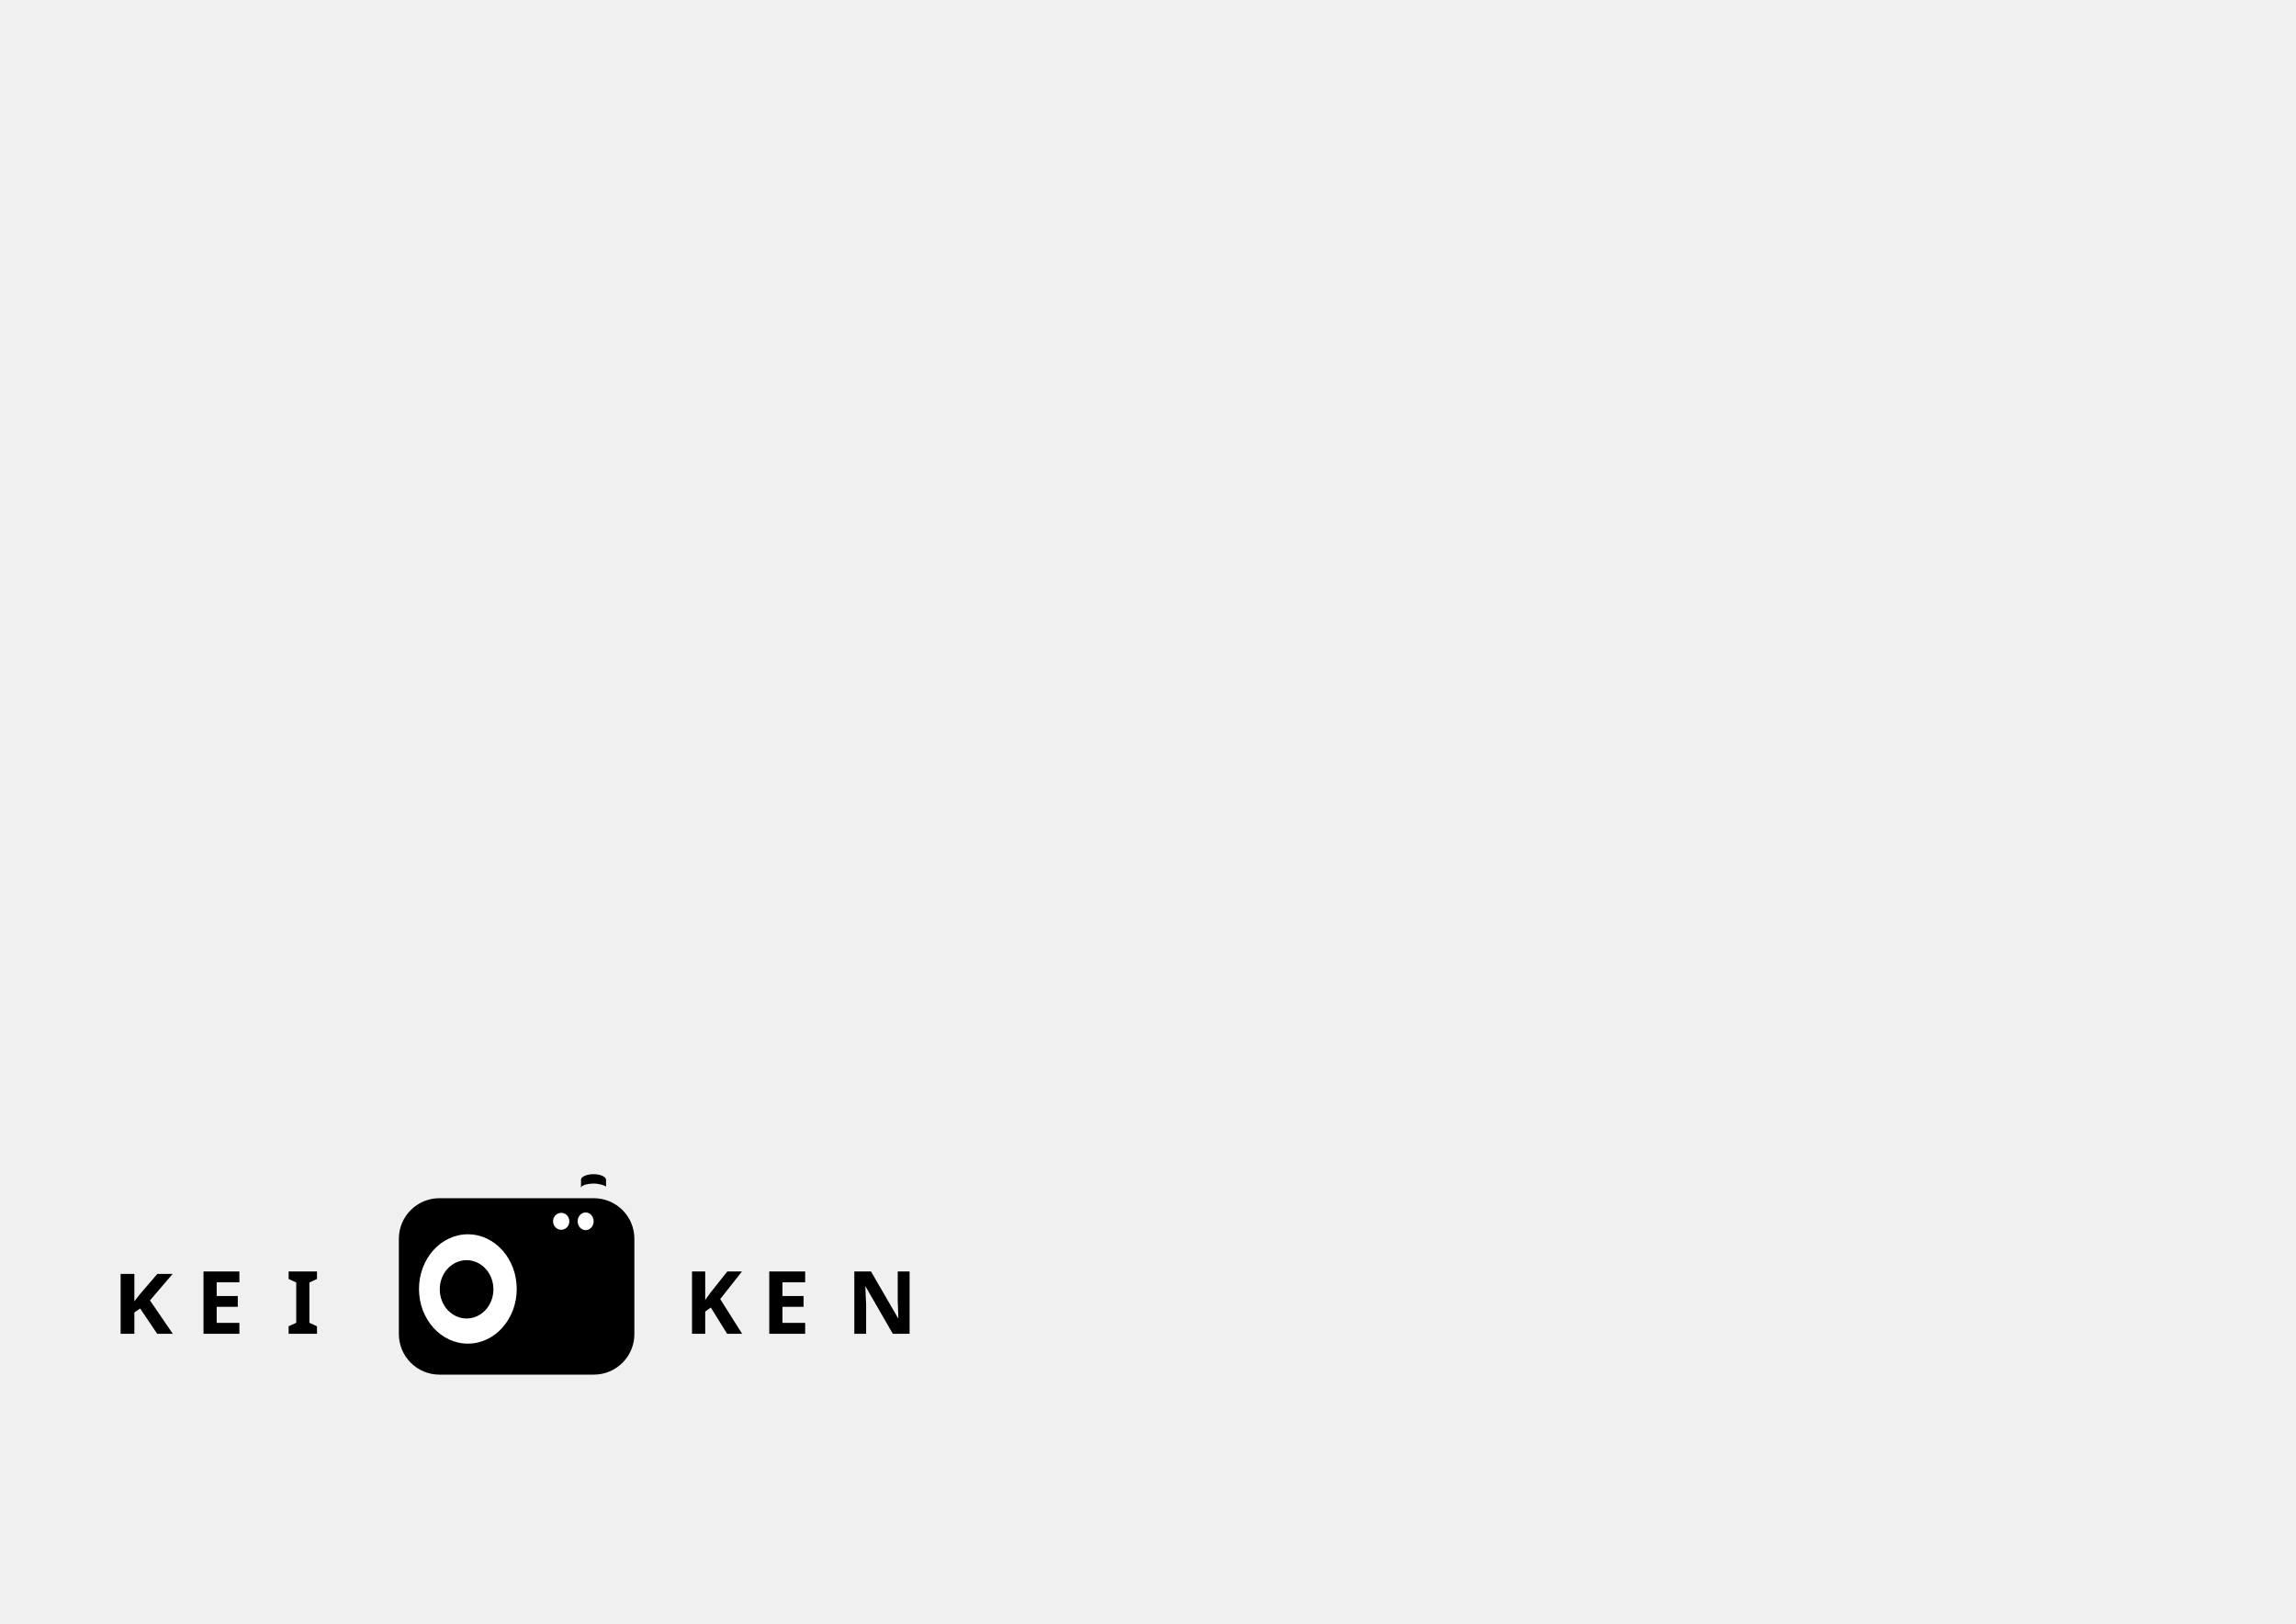
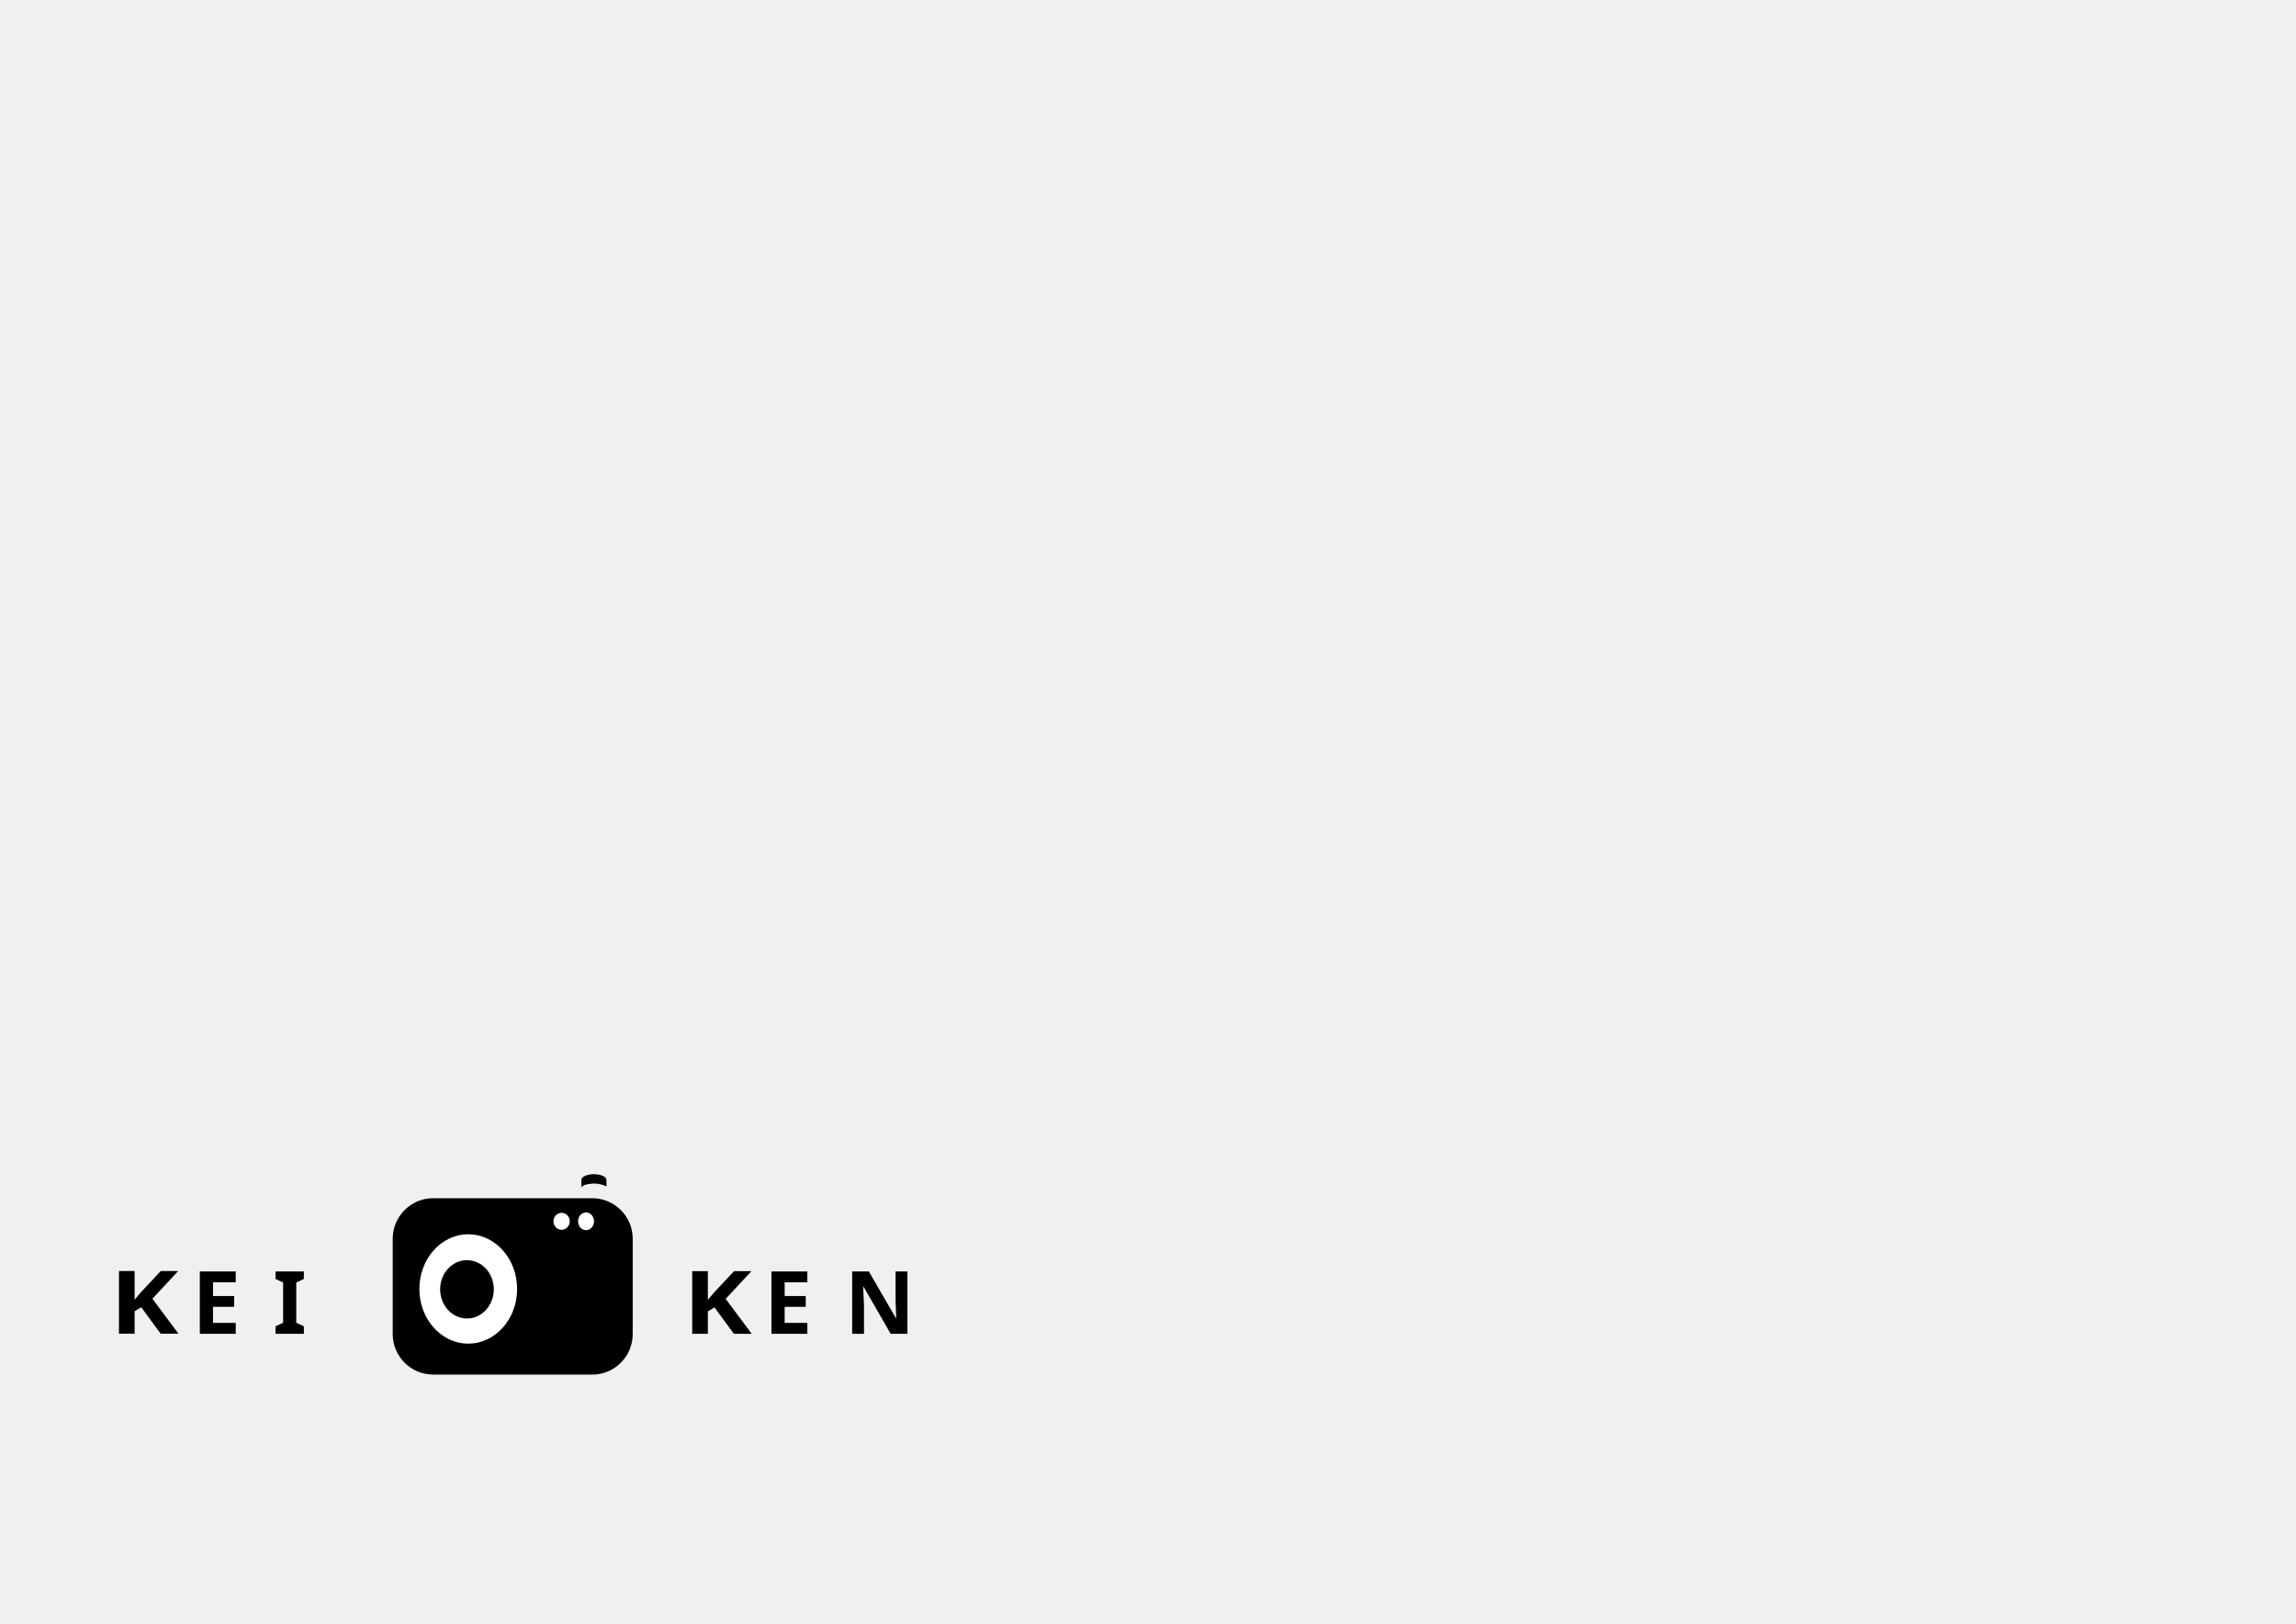
<svg xmlns="http://www.w3.org/2000/svg" preserveAspectRatio="xMinYMin meet" viewBox="0 0 1052.362 744.095" width="1052.362" height="744.094" id="svg4970" version="1.1">
  <defs id="defs4972" />
  <g id="layer1" transform="translate(-140.2941,172.3026)">
-     <path style="fill:#000000;fill-opacity:1" d="m 412.329,365.795 c 2.654,-0.025 5.148,0.891 5.631,2.069 0.206,0.576 0.082,1.162 0.117,1.743 -0.012,1.123 0.052,0.699 0.018,1.821 -1.019,-0.615 -3.627,-1.462 -6.262,-1.334 -2.585,0.172 -4.116,0.557 -5.215,1.585 -0.525,-0.635 0.019,0.669 -0.032,0.007 0.012,-1.166 -0.021,-2.333 0.013,-3.499 0.149,-1.217 2.449,-2.281 5.141,-2.379 0.196,-0.008 0.393,-0.013 0.589,-0.013 z" id="rect3038" />
-     <rect ry="18.589" y="376.799" x="323.113" height="80.846" width="107.945" id="rect3401" style="fill:#000000;fill-opacity:1;stroke-width:2;stroke-miterlimit:4;stroke-dasharray:none" />
-     <path style="fill:#ffffff;fill-opacity:1;stroke-width:2;stroke-miterlimit:4;stroke-dasharray:none" id="path4174" d="m 82.327,105.344 a 11.617,9.091 0 1 1 -23.234,0 11.617,9.091 0 1 1 23.234,0 z" transform="matrix(1.928291,0,0,2.755971,218.3868,128.0654)" />
-     <path style="fill:#000000;fill-opacity:1;stroke-width:2;stroke-miterlimit:4;stroke-dasharray:none" id="path4176" d="m 77.024,109.511 a 5.808,5.43 0 1 1 -11.617,0 5.808,5.43 0 1 1 11.617,0 z" transform="matrix(2.117339,0,0,2.461146,203.364,149.0352)" />
-     <rect style="fill:#ffffff;fill-opacity:1;stroke-width:2;stroke-miterlimit:4;stroke-dasharray:none" id="rect4178" width="7.467" height="7.767" x="393.791" y="383.506" ry="3.884" />
-     <rect style="fill:#ffffff;fill-opacity:1;stroke-width:2;stroke-miterlimit:4;stroke-dasharray:none" id="rect4180" width="7.32" height="8.113" x="405.065" y="383.327" ry="4.057" />
-     <text xml:space="preserve" style="font-size:40px;font-style:normal;font-variant:normal;font-weight:normal;font-stretch:normal;text-align:start;line-height:125%;letter-spacing:0px;word-spacing:0px;writing-mode:lr-tb;text-anchor:start;fill:#000000;fill-opacity:1;stroke:none;font-family:Origin;-inkscape-font-specification:Origin" x="184.281" y="456.945" id="text3175-8" transform="scale(1.041032,0.9605851)">
-       <tspan id="tspan3177-5" x="184.281" y="456.945" style="font-size:40px;font-style:normal;font-variant:normal;font-weight:bold;font-stretch:normal;text-align:start;line-height:125%;word-spacing:0px;writing-mode:lr-tb;text-anchor:start;font-family:Origin;-inkscape-font-specification:Origin Bold">K</tspan>
-       <tspan x="184.281" y="506.945" id="tspan3179-0" style="font-size:40px;font-weight:bold;-inkscape-font-specification:Origin Bold" />
+     <path style="fill:#000000;fill-opacity:1" d="m 412.507,365.795 c 2.654,-0.025 5.148,0.891 5.631,2.069 0.206,0.576 0.082,1.162 0.117,1.743 -0.012,1.123 0.052,0.699 0.018,1.821 -1.019,-0.615 -3.627,-1.462 -6.262,-1.334 -2.585,0.172 -4.116,0.557 -5.215,1.585 -0.525,-0.635 0.019,0.669 -0.032,0.007 0.012,-1.166 -0.021,-2.333 0.013,-3.499 0.149,-1.217 2.449,-2.281 5.141,-2.379 0.196,-0.008 0.393,-0.013 0.589,-0.013 z" id="rect3038" />
+     <rect ry="18.589" y="376.792" x="320.294" height="80.846" width="110" id="rect3401" style="fill:#000000;fill-opacity:1;stroke-width:2;stroke-miterlimit:4;stroke-dasharray:none" />
+     <path style="fill:#ffffff;fill-opacity:1;stroke-width:2;stroke-miterlimit:4;stroke-dasharray:none" id="path4174" d="m 82.327,105.344 a 11.617,9.091 0 1 1 -23.234,0 11.617,9.091 0 1 1 23.234,0 z" transform="matrix(1.928291,0,0,2.755971,218.5654,128.0654)" />
+     <path style="fill:#000000;fill-opacity:1;stroke-width:2;stroke-miterlimit:4;stroke-dasharray:none" id="path4176" d="m 77.024,109.511 a 5.808,5.43 0 1 1 -11.617,0 5.808,5.43 0 1 1 11.617,0 z" transform="matrix(2.117339,0,0,2.461146,203.5426,149.0352)" />
+     <rect style="fill:#ffffff;fill-opacity:1;stroke-width:2;stroke-miterlimit:4;stroke-dasharray:none" id="rect4178" width="7.467" height="7.767" x="393.97" y="383.506" ry="3.884" />
+     <rect style="fill:#ffffff;fill-opacity:1;stroke-width:2;stroke-miterlimit:4;stroke-dasharray:none" id="rect4180" width="7.32" height="8.113" x="405.243" y="383.327" ry="4.057" />
+     <text xml:space="preserve" style="font-size:46.489px;font-style:normal;font-variant:normal;font-weight:normal;font-stretch:normal;text-align:start;line-height:125%;letter-spacing:0px;word-spacing:0px;writing-mode:lr-tb;text-anchor:start;fill:#000000;fill-opacity:1;stroke:none;font-family:Origin;-inkscape-font-specification:Origin" x="175.371" y="476.844" id="text3175-8" transform="scale(1.086521,0.9203692)">
+       <tspan id="tspan3177-5" x="175.371" y="476.844" style="font-size:43.693px;font-style:normal;font-variant:normal;font-weight:bold;font-stretch:normal;text-align:start;line-height:125%;word-spacing:0px;writing-mode:lr-tb;text-anchor:start;font-family:Origin;-inkscape-font-specification:Origin Bold">K</tspan>
+       <tspan x="175.371" y="531.46" id="tspan3179-0" style="font-size:46.489px;font-weight:bold;-inkscape-font-specification:Origin Bold" />
    </text>
-     <text xml:space="preserve" style="font-size:40px;font-style:normal;font-variant:normal;font-weight:normal;font-stretch:normal;line-height:125%;letter-spacing:0px;word-spacing:0px;fill:#000000;fill-opacity:1;stroke:none;font-family:Origin;-inkscape-font-specification:Origin" x="229.968" y="438.935" id="text2995">
-       <tspan id="tspan2997" x="229.968" y="438.935" style="font-size:40px;font-weight:bold;-inkscape-font-specification:Origin Bold">E</tspan>
+     <text xml:space="preserve" style="font-size:40px;font-style:normal;font-variant:normal;font-weight:normal;font-stretch:normal;line-height:125%;letter-spacing:0px;word-spacing:0px;fill:#000000;fill-opacity:1;stroke:none;font-family:Origin;-inkscape-font-specification:Origin" x="228.294" y="438.935" id="text2995">
+       <tspan id="tspan2997" x="228.294" y="438.935" style="font-size:40px;font-weight:bold;-inkscape-font-specification:Origin Bold">E</tspan>
    </text>
-     <text xml:space="preserve" style="font-size:40px;font-style:normal;font-variant:normal;font-weight:normal;font-stretch:normal;line-height:125%;letter-spacing:0px;word-spacing:0px;fill:#000000;fill-opacity:1;stroke:none;font-family:Origin;-inkscape-font-specification:Origin" x="271.305" y="438.935" id="text2999">
-       <tspan id="tspan3001" x="271.305" y="438.935" style="font-weight:bold;-inkscape-font-specification:Origin Bold">I</tspan>
+     <text xml:space="preserve" style="font-size:40px;font-style:normal;font-variant:normal;font-weight:normal;font-stretch:normal;line-height:125%;letter-spacing:0px;word-spacing:0px;fill:#000000;fill-opacity:1;stroke:none;font-family:Origin;-inkscape-font-specification:Origin" x="265.294" y="438.935" id="text2999">
+       <tspan id="tspan3001" x="265.294" y="438.935" style="font-weight:bold;-inkscape-font-specification:Origin Bold">I</tspan>
    </text>
-     <text xml:space="preserve" style="font-size:40px;font-style:normal;font-variant:normal;font-weight:normal;font-stretch:normal;line-height:125%;letter-spacing:0px;word-spacing:0px;fill:#000000;fill-opacity:1;stroke:none;font-family:Origin;-inkscape-font-specification:Origin" x="453.886" y="438.935" id="text3003">
-       <tspan id="tspan3005" x="453.886" y="438.935" style="font-weight:bold;-inkscape-font-specification:Origin Bold">K</tspan>
+     <text xml:space="preserve" style="font-size:40px;font-style:normal;font-variant:normal;font-weight:normal;font-stretch:normal;line-height:125%;letter-spacing:0px;word-spacing:0px;fill:#000000;fill-opacity:1;stroke:none;font-family:Origin;-inkscape-font-specification:Origin" x="490.294" y="438.935" id="text2995-2">
+       <tspan id="tspan2997-4" x="490.294" y="438.935" style="font-weight:bold;-inkscape-font-specification:Origin Bold">E</tspan>
    </text>
-     <text xml:space="preserve" style="font-size:40px;font-style:normal;font-variant:normal;font-weight:normal;font-stretch:normal;line-height:125%;letter-spacing:0px;word-spacing:0px;fill:#000000;fill-opacity:1;stroke:none;font-family:Origin;-inkscape-font-specification:Origin" x="489.291" y="438.935" id="text2995-2">
-       <tspan id="tspan2997-4" x="489.291" y="438.935" style="font-weight:bold;-inkscape-font-specification:Origin Bold">E</tspan>
+     <text xml:space="preserve" style="font-size:40px;font-style:normal;font-variant:normal;font-weight:normal;font-stretch:normal;line-height:125%;letter-spacing:0px;word-spacing:0px;fill:#000000;fill-opacity:1;stroke:none;font-family:Typewriter_Condensed;-inkscape-font-specification:Typewriter_Condensed" x="527.294" y="438.935" id="text3028">
+       <tspan id="tspan3030" x="527.294" y="438.935" style="font-style:normal;font-variant:normal;font-weight:bold;font-stretch:normal;font-family:Origin;-inkscape-font-specification:Origin Bold">N</tspan>
    </text>
-     <text xml:space="preserve" style="font-size:40px;font-style:normal;font-variant:normal;font-weight:normal;font-stretch:normal;line-height:125%;letter-spacing:0px;word-spacing:0px;fill:#000000;fill-opacity:1;stroke:none;font-family:Typewriter_Condensed;-inkscape-font-specification:Typewriter_Condensed" x="528.277" y="438.935" id="text3028">
-       <tspan id="tspan3030" x="528.277" y="438.935" style="font-style:normal;font-variant:normal;font-weight:bold;font-stretch:normal;font-family:Origin;-inkscape-font-specification:Origin Bold">N</tspan>
+     <text transform="scale(1.086521,0.9203692)" id="text3164" y="476.912" x="417.198" style="font-size:46.489px;font-style:normal;font-variant:normal;font-weight:normal;font-stretch:normal;text-align:start;line-height:125%;letter-spacing:0px;word-spacing:0px;writing-mode:lr-tb;text-anchor:start;fill:#000000;fill-opacity:1;stroke:none;font-family:Origin;-inkscape-font-specification:Origin" xml:space="preserve">
+       <tspan style="font-size:43.693px;font-style:normal;font-variant:normal;font-weight:bold;font-stretch:normal;text-align:start;line-height:125%;word-spacing:0px;writing-mode:lr-tb;text-anchor:start;font-family:Origin;-inkscape-font-specification:Origin Bold" y="476.912" x="417.198" id="tspan3166">K</tspan>
+       <tspan style="font-size:46.489px;font-weight:bold;-inkscape-font-specification:Origin Bold" id="tspan3168" y="531.528" x="417.198" />
    </text>
  </g>
</svg>
